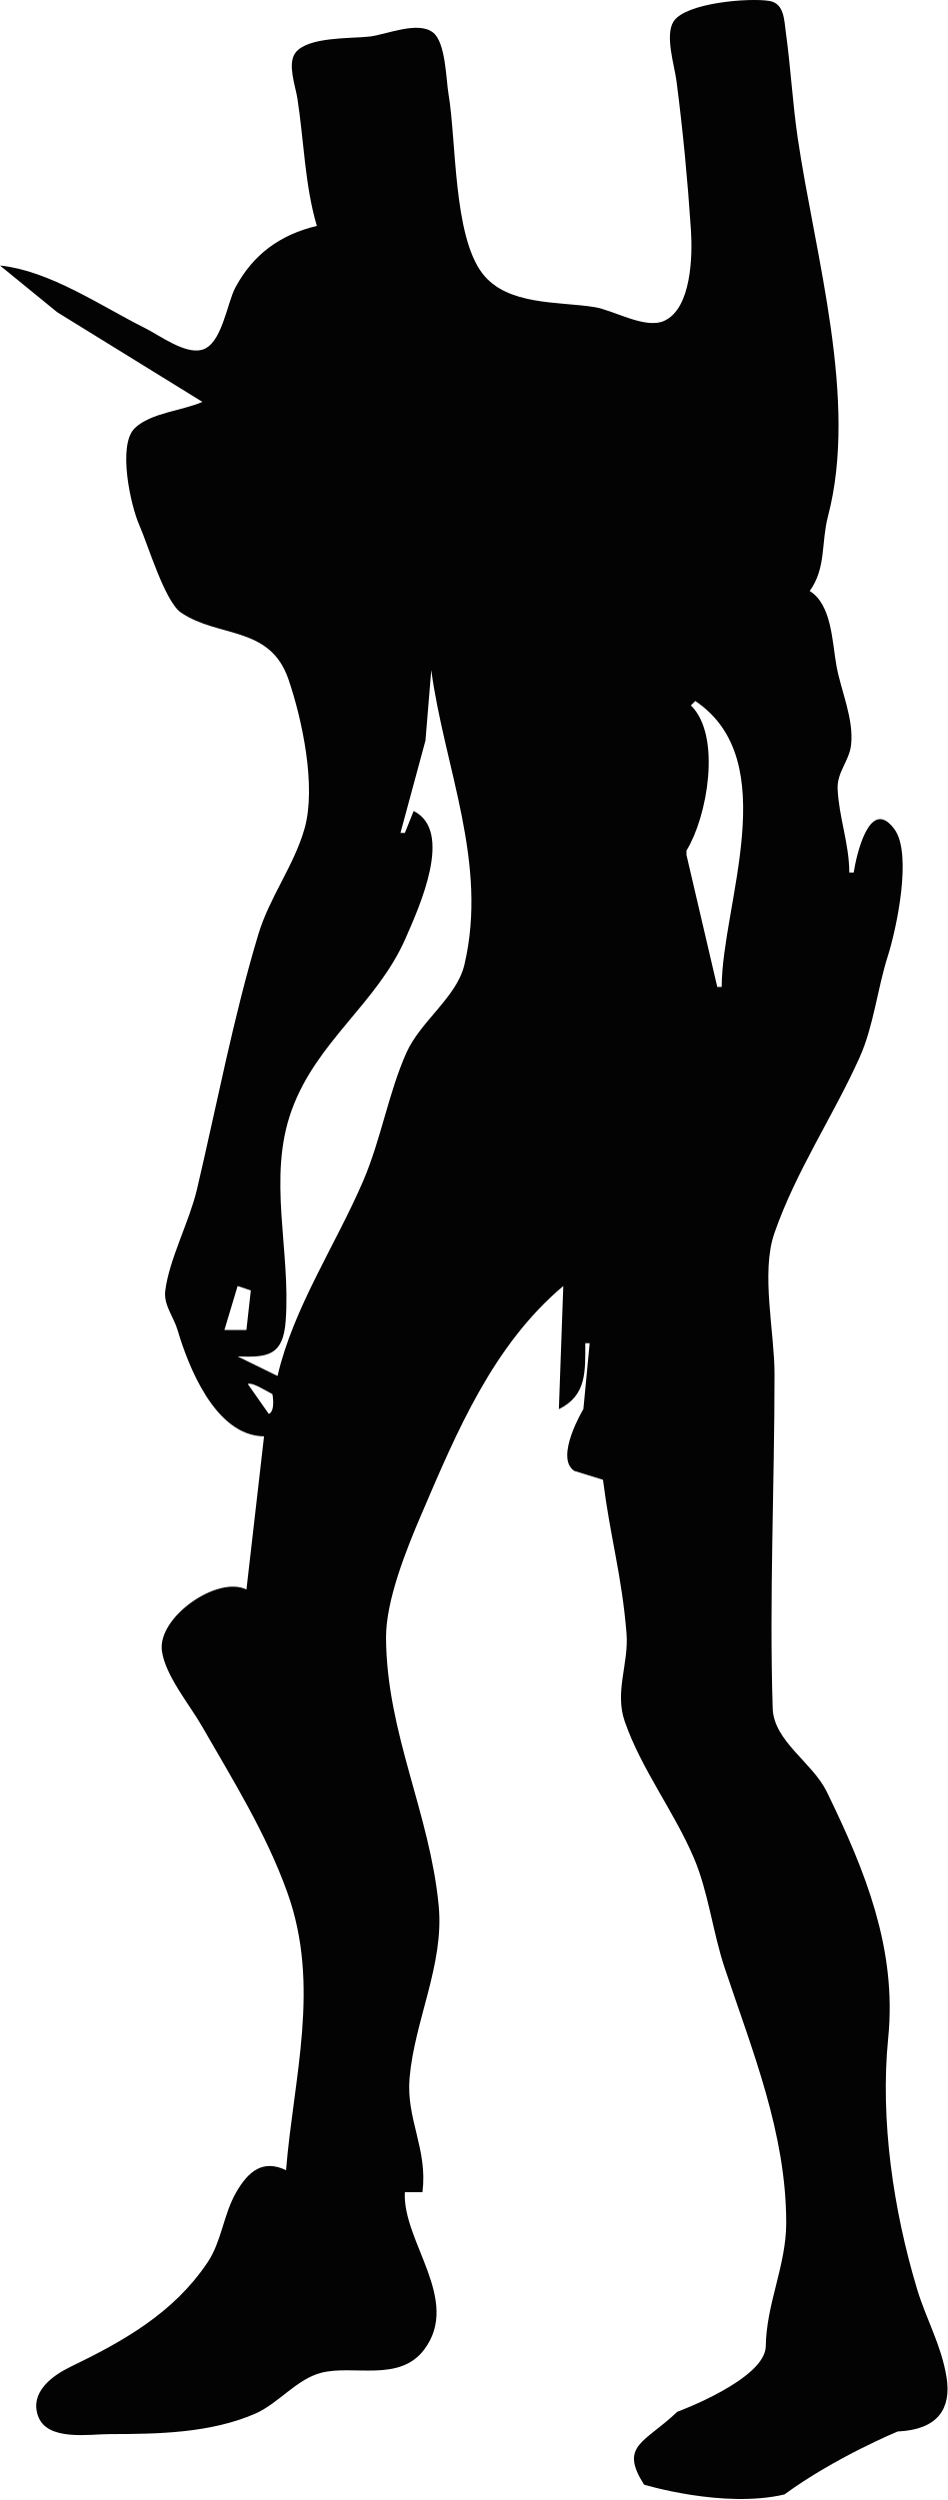
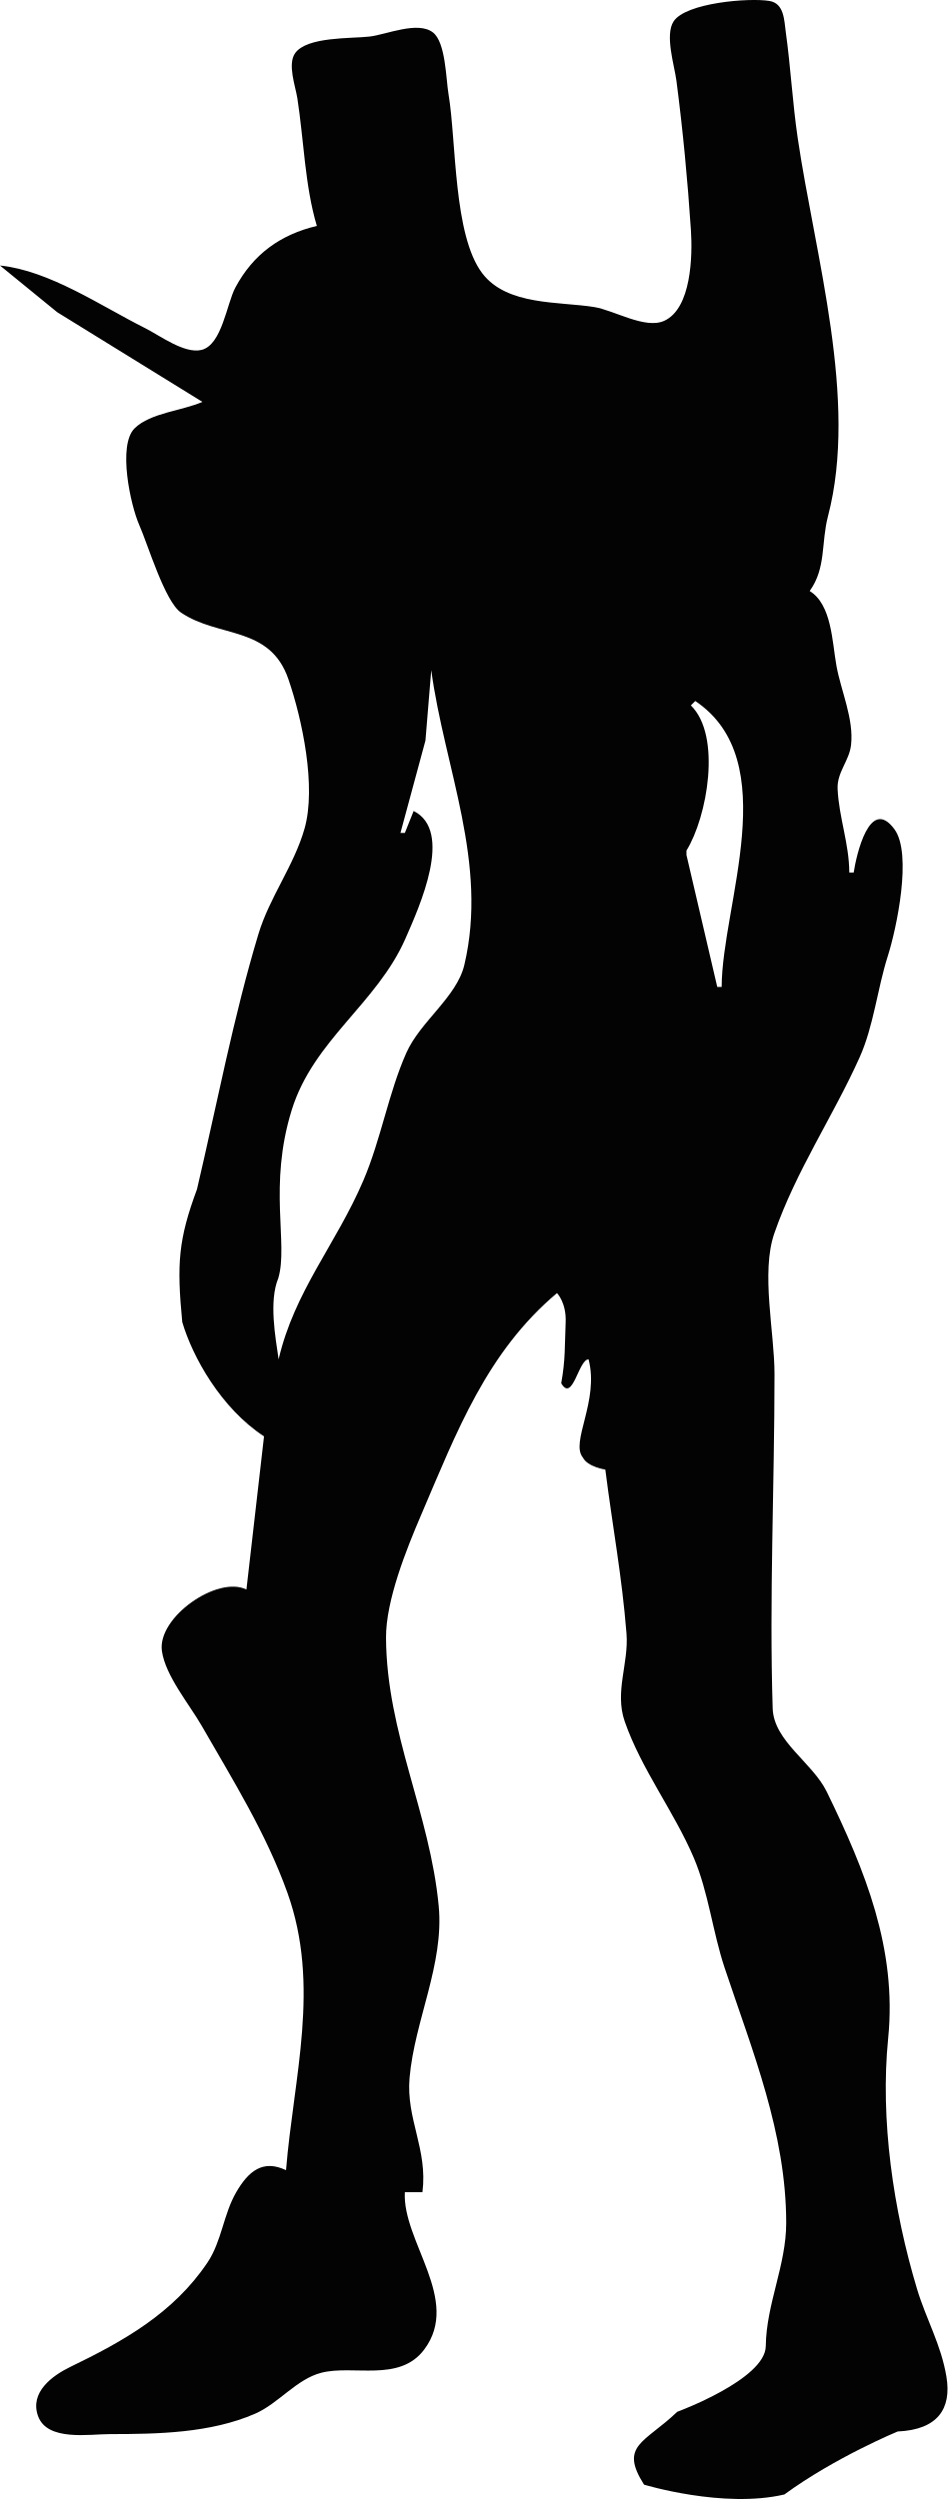
- <svg xmlns="http://www.w3.org/2000/svg" width="56.969mm" height="150.313mm" viewBox="0 0 56.969 150.313" version="1.1" id="svg8">
+ <svg xmlns="http://www.w3.org/2000/svg" id="svg8" version="1.1" viewBox="0 0 56.969 150.313" height="150.313mm" width="56.969mm">
  <defs id="defs2" />
-   <g id="layer1" transform="translate(-43.04647,-76.55492)">
-     <path style="fill:#030303;stroke:none;stroke-width:0.265" d="m 62.096,90.144 c -2.19,0.52 -3.827,1.703 -4.897,3.704 -0.522,0.975 -0.807,3.446 -2.032,3.753 -1.025,0.257 -2.515,-0.869 -3.39,-1.306 -2.656,-1.328 -5.741,-3.463 -8.731,-3.769 l 3.44,2.808 8.731,5.394 c -1.199,0.531 -3.128,0.657 -4.074,1.586 -1.038,1.02 -0.245,4.644 0.277,5.822 0.518,1.168 1.537,4.606 2.513,5.268 2.254,1.529 5.341,0.772 6.45,3.992 0.839,2.436 1.69,6.479 0.975,8.996 -0.63,2.221 -2.105,4.126 -2.775,6.35 -1.501,4.977 -2.505,10.293 -3.693,15.346 -0.461,1.961 -1.67,4.2 -1.908,6.109 -0.107,0.853 0.511,1.576 0.741,2.357 0.617,2.095 2.235,6.361 5.199,6.397 l -1.058,9.214 c -1.726,-0.865 -5.375,1.666 -5.081,3.704 0.215,1.491 1.653,3.204 2.395,4.498 1.881,3.277 3.867,6.456 5.148,10.03 2.007,5.602 0.377,11.084 -0.081,16.693 -1.389,-0.665 -2.261,0.059 -2.994,1.324 -0.773,1.334 -0.871,2.952 -1.73,4.231 -2.047,3.049 -5.061,4.736 -8.24,6.274 -1.089,0.527 -2.459,1.528 -1.947,2.958 0.55,1.535 3.074,1.087 4.328,1.087 2.879,-2.6e-4 6.039,-0.059 8.721,-1.225 1.402,-0.609 2.49,-2.08 3.979,-2.463 1.936,-0.498 4.696,0.593 6.19,-1.396 2.242,-2.984 -1.323,-6.509 -1.163,-9.468 h 1.058 c 0.328,-2.595 -0.993,-4.394 -0.774,-6.879 0.304,-3.45 2.081,-6.823 1.753,-10.319 -0.525,-5.598 -3.132,-10.398 -3.169,-16.14 -0.015,-2.252 1.231,-5.341 2.116,-7.408 2.143,-5.008 4.322,-10.206 8.541,-13.758 l -0.265,7.408 c 1.684,-0.831 1.587,-2.291 1.587,-3.969 h 0.265 l -0.379,3.964 c 0,0 -1.751,2.915 -0.548,3.717 l 1.727,0.535 c 0.446,3.526 1.134,5.739 1.415,9.247 0.144,1.798 -0.729,3.498 -0.106,5.292 1,2.876 2.958,5.399 4.153,8.202 0.877,2.056 1.137,4.468 1.853,6.615 1.671,5.014 3.702,9.944 3.702,15.346 0,2.553 -1.196,4.863 -1.228,7.408 -0.025,2 -5.324,3.95 -5.324,3.95 -1.961,1.877 -3.502,2.012 -1.996,4.381 0,0 4.759,1.451 8.438,0.592 3.056,-2.238 6.812,-3.789 6.812,-3.789 2.416,-0.108 3.246,-1.373 2.934,-3.282 -0.316,-1.933 -1.222,-3.469 -1.77,-5.292 -1.423,-4.733 -2.226,-10.175 -1.735,-15.081 0.536,-5.367 -1.379,-10.072 -3.689,-14.817 -0.863,-1.772 -3.193,-3.041 -3.255,-5.027 -0.208,-6.625 0.11,-13.453 0.11,-20.108 0,-2.526 -0.831,-6.098 -0.009,-8.467 1.304,-3.757 3.529,-7.021 5.128,-10.583 0.842,-1.877 1.065,-4.12 1.692,-6.085 0.522,-1.639 1.486,-6.154 0.4,-7.632 -1.492,-2.031 -2.299,1.587 -2.45,2.605 h -0.265 c -0.005,-1.735 -0.625,-3.323 -0.702,-5.027 -0.045,-1.012 0.7,-1.684 0.808,-2.646 0.176,-1.571 -0.603,-3.24 -0.878,-4.763 -0.26,-1.439 -0.281,-3.685 -1.609,-4.498 0.999,-1.388 0.681,-2.9 1.1,-4.498 1.828,-6.983 -0.777,-15.667 -1.821,-22.754 -0.311,-2.111 -0.421,-4.244 -0.714,-6.35 -0.101,-0.728 -0.091,-1.741 -0.985,-1.89 -1.217,-0.202 -5.036,0.107 -5.764,1.232 -0.536,0.828 0.053,2.65 0.172,3.568 0.387,2.973 0.676,6.002 0.872,8.996 0.099,1.517 0.034,4.699 -1.606,5.444 -1.149,0.522 -3.014,-0.639 -4.218,-0.83 -2.137,-0.34 -5.234,-0.077 -6.72,-2.027 -1.749,-2.295 -1.555,-7.956 -2.033,-10.789 -0.153,-0.908 -0.166,-3.101 -0.932,-3.697 -0.912,-0.71 -2.793,0.125 -3.809,0.244 -1.107,0.13 -3.766,-0.007 -4.48,1 -0.472,0.664 0.021,1.989 0.135,2.718 0.388,2.501 0.45,5.257 1.171,7.673 m 6.879,26.723 c 0.796,5.886 3.433,11.608 1.99,17.723 -0.459,1.943 -2.642,3.391 -3.488,5.292 -1.071,2.405 -1.523,5.195 -2.584,7.677 -1.641,3.838 -4.214,7.662 -5.162,11.76 l -2.398,-1.176 v 0 c 1.813,0.071 2.731,-0.047 2.887,-2.117 0.321,-4.254 -1.119,-8.611 0.364,-12.7 1.505,-4.152 5.124,-6.406 6.84,-10.319 0.861,-1.963 2.896,-6.464 0.492,-7.673 l -0.529,1.323 h -0.265 l 1.504,-5.56 0.348,-4.229 m 15.875,1.852 c 5.352,3.6 1.601,12.261 1.587,17.198 h -0.265 l -1.852,-7.938 v -0.265 c 1.248,-2.01 2.13,-6.904 0.265,-8.731 l 0.265,-0.265 m 9.172,10.495 -0.088,0.176 0.088,-0.176 m -16.581,23.901 -0.529,0.529 0.529,-0.529 m -19.315,1.058 -0.265,2.381 h -1.323 l 0.794,-2.646 0.794,0.265 m -0.182,5.627 c 0.26,-0.106 0.891,0.293 1.481,0.612 0,0 0.196,1.016 -0.217,1.193" id="path58" />
+   <g transform="translate(-43.04647,-76.55492)" id="layer1">
+     <path id="path58" d="m 62.096,90.144 c -2.19,0.52 -3.827,1.703 -4.897,3.704 -0.522,0.975 -0.807,3.446 -2.032,3.753 -1.025,0.257 -2.515,-0.869 -3.39,-1.306 -2.656,-1.328 -5.741,-3.463 -8.731,-3.769 l 3.44,2.808 8.731,5.394 c -1.199,0.531 -3.128,0.657 -4.074,1.586 -1.038,1.02 -0.245,4.644 0.277,5.822 0.518,1.168 1.537,4.606 2.513,5.268 2.254,1.529 5.341,0.772 6.45,3.992 0.839,2.436 1.69,6.479 0.975,8.996 -0.63,2.221 -2.105,4.126 -2.775,6.35 -1.501,4.977 -2.505,10.293 -3.693,15.346 -1.123,3.034 -1.222,4.487 -0.885,7.989 0.617,2.095 2.331,5.184 4.916,6.874 l -1.058,9.214 c -1.726,-0.865 -5.375,1.666 -5.081,3.704 0.215,1.491 1.653,3.204 2.395,4.498 1.881,3.277 3.867,6.456 5.148,10.03 2.007,5.602 0.377,11.084 -0.081,16.693 -1.389,-0.665 -2.261,0.059 -2.994,1.324 -0.773,1.334 -0.871,2.952 -1.73,4.231 -2.047,3.049 -5.061,4.736 -8.24,6.274 -1.089,0.527 -2.459,1.528 -1.947,2.958 0.55,1.535 3.074,1.087 4.328,1.087 2.879,-2.6e-4 6.039,-0.059 8.721,-1.225 1.402,-0.609 2.49,-2.08 3.979,-2.463 1.936,-0.498 4.696,0.593 6.19,-1.396 2.242,-2.984 -1.323,-6.509 -1.163,-9.468 h 1.058 c 0.328,-2.595 -0.993,-4.394 -0.774,-6.879 0.304,-3.45 2.081,-6.823 1.753,-10.319 -0.525,-5.598 -3.132,-10.398 -3.169,-16.14 -0.015,-2.252 1.231,-5.341 2.116,-7.408 2.143,-5.008 3.944,-9.78 8.163,-13.333 0,0 0.575,0.575 0.522,1.77 -0.062,1.393 -0.007,2.218 -0.267,3.654 0.689,1.188 1.043,-1.441 1.644,-1.441 0.655,2.505 -1.116,4.987 -0.341,5.909 0.283,0.567 1.349,0.724 1.349,0.724 0.446,3.526 0.992,6.353 1.273,9.861 0.144,1.798 -0.729,3.498 -0.106,5.292 1,2.876 2.958,5.399 4.153,8.202 0.877,2.056 1.137,4.468 1.853,6.615 1.671,5.014 3.702,9.944 3.702,15.346 0,2.553 -1.196,4.863 -1.228,7.408 -0.025,2 -5.324,3.95 -5.324,3.95 -1.961,1.877 -3.502,2.012 -1.996,4.381 0,0 4.759,1.451 8.438,0.592 3.056,-2.238 6.812,-3.789 6.812,-3.789 2.416,-0.108 3.246,-1.373 2.934,-3.282 -0.316,-1.933 -1.222,-3.469 -1.77,-5.292 -1.423,-4.733 -2.226,-10.175 -1.735,-15.081 0.536,-5.367 -1.379,-10.072 -3.689,-14.817 -0.863,-1.772 -3.193,-3.041 -3.255,-5.027 -0.208,-6.625 0.11,-13.453 0.11,-20.108 0,-2.526 -0.831,-6.098 -0.009,-8.467 1.304,-3.757 3.529,-7.021 5.128,-10.583 0.842,-1.877 1.065,-4.12 1.692,-6.085 0.522,-1.639 1.486,-6.154 0.4,-7.632 -1.492,-2.031 -2.299,1.587 -2.45,2.605 h -0.265 c -0.005,-1.735 -0.625,-3.323 -0.702,-5.027 -0.045,-1.012 0.7,-1.684 0.808,-2.646 0.176,-1.571 -0.603,-3.24 -0.878,-4.763 -0.26,-1.439 -0.281,-3.685 -1.609,-4.498 0.999,-1.388 0.681,-2.9 1.1,-4.498 1.828,-6.983 -0.777,-15.667 -1.821,-22.754 -0.311,-2.111 -0.421,-4.244 -0.714,-6.35 -0.101,-0.728 -0.091,-1.741 -0.985,-1.89 -1.217,-0.202 -5.036,0.107 -5.764,1.232 -0.536,0.828 0.053,2.65 0.172,3.568 0.387,2.973 0.676,6.002 0.872,8.996 0.099,1.517 0.034,4.699 -1.606,5.444 -1.149,0.522 -3.014,-0.639 -4.218,-0.83 -2.137,-0.34 -5.234,-0.077 -6.72,-2.027 -1.749,-2.295 -1.555,-7.956 -2.033,-10.789 -0.153,-0.908 -0.166,-3.101 -0.932,-3.697 -0.912,-0.71 -2.793,0.125 -3.809,0.244 -1.107,0.13 -3.766,-0.007 -4.48,1 -0.472,0.664 0.021,1.989 0.135,2.718 0.388,2.501 0.45,5.257 1.171,7.673 m 6.879,26.723 c 0.796,5.886 3.433,11.608 1.99,17.723 -0.459,1.943 -2.642,3.391 -3.488,5.292 -1.071,2.405 -1.523,5.195 -2.584,7.677 -1.641,3.838 -4.147,6.66 -5.095,10.758 -0.191,-1.328 -0.595,-3.491 -0.018,-4.885 0.609,-2.076 -0.614,-5.527 0.804,-10.106 1.306,-4.219 5.124,-6.406 6.84,-10.319 0.861,-1.963 2.896,-6.464 0.492,-7.673 l -0.529,1.323 h -0.265 l 1.504,-5.56 0.348,-4.229 m 15.875,1.852 c 5.352,3.6 1.601,12.261 1.587,17.198 h -0.265 l -1.852,-7.938 v -0.265 c 1.248,-2.01 2.13,-6.904 0.265,-8.731 l 0.265,-0.265 m 9.172,10.495 -0.088,0.176 0.088,-0.176" style="fill:#030303;stroke:none;stroke-width:0.265" />
  </g>
</svg>
